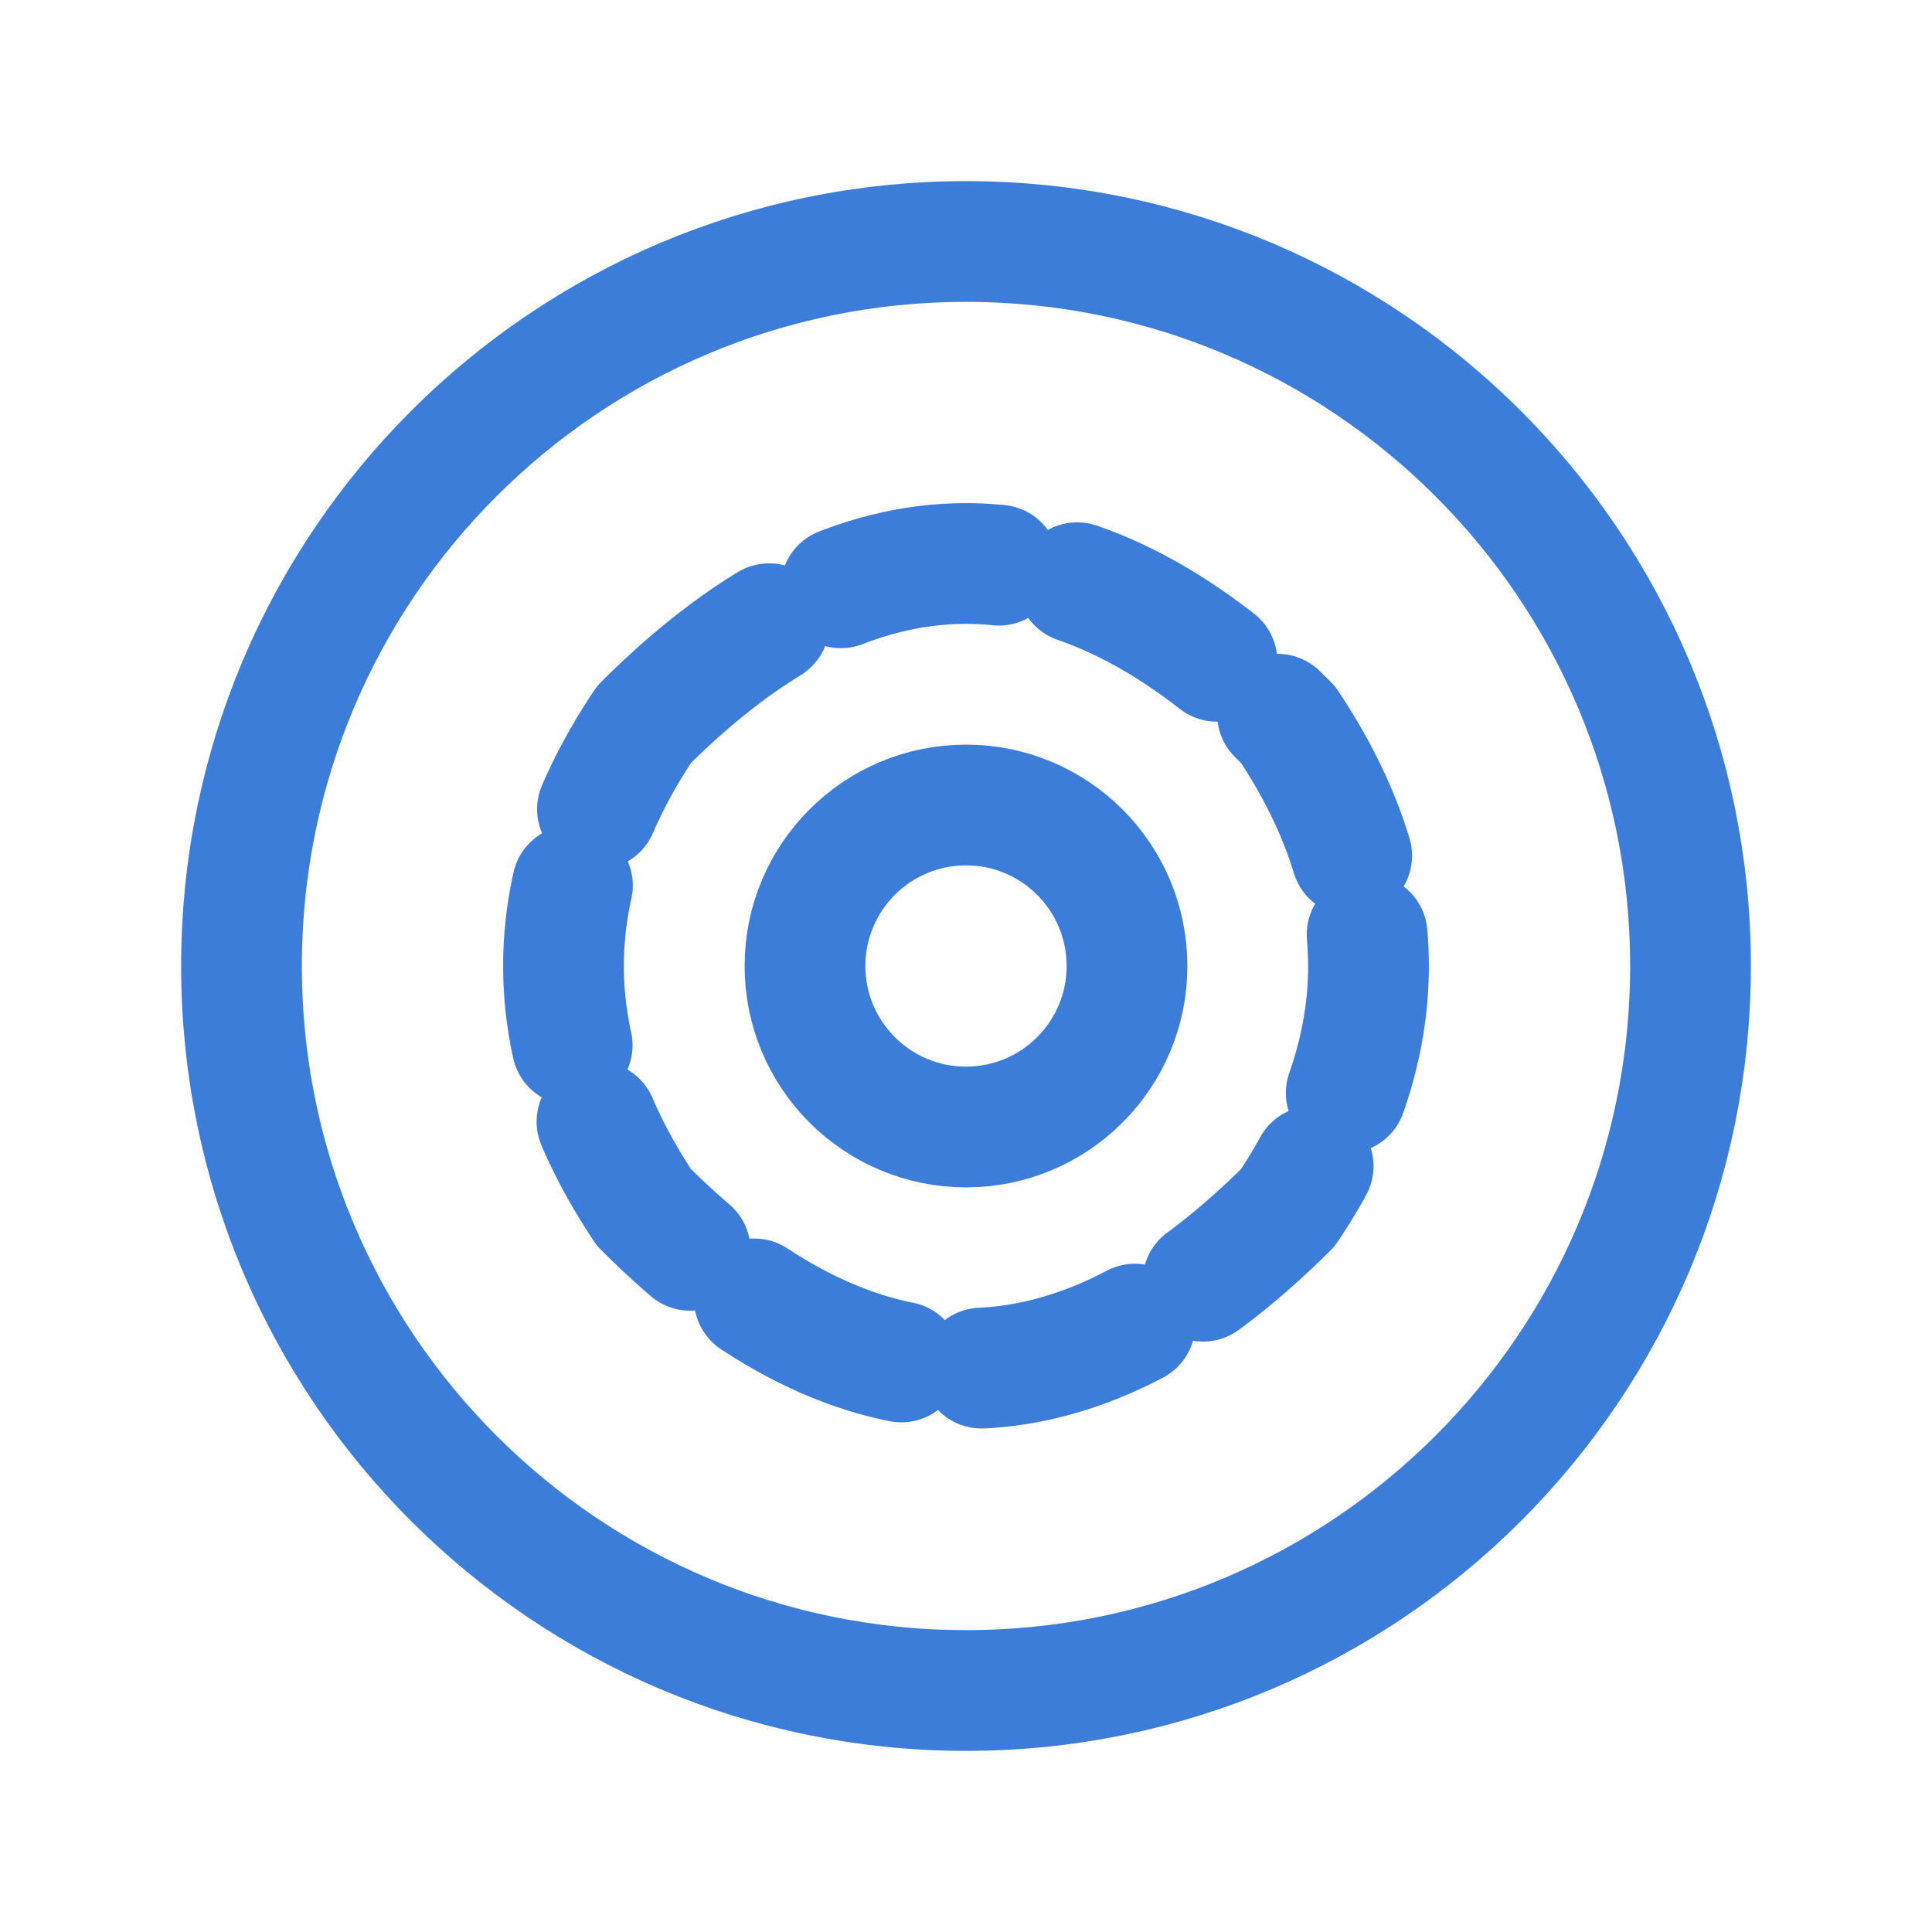
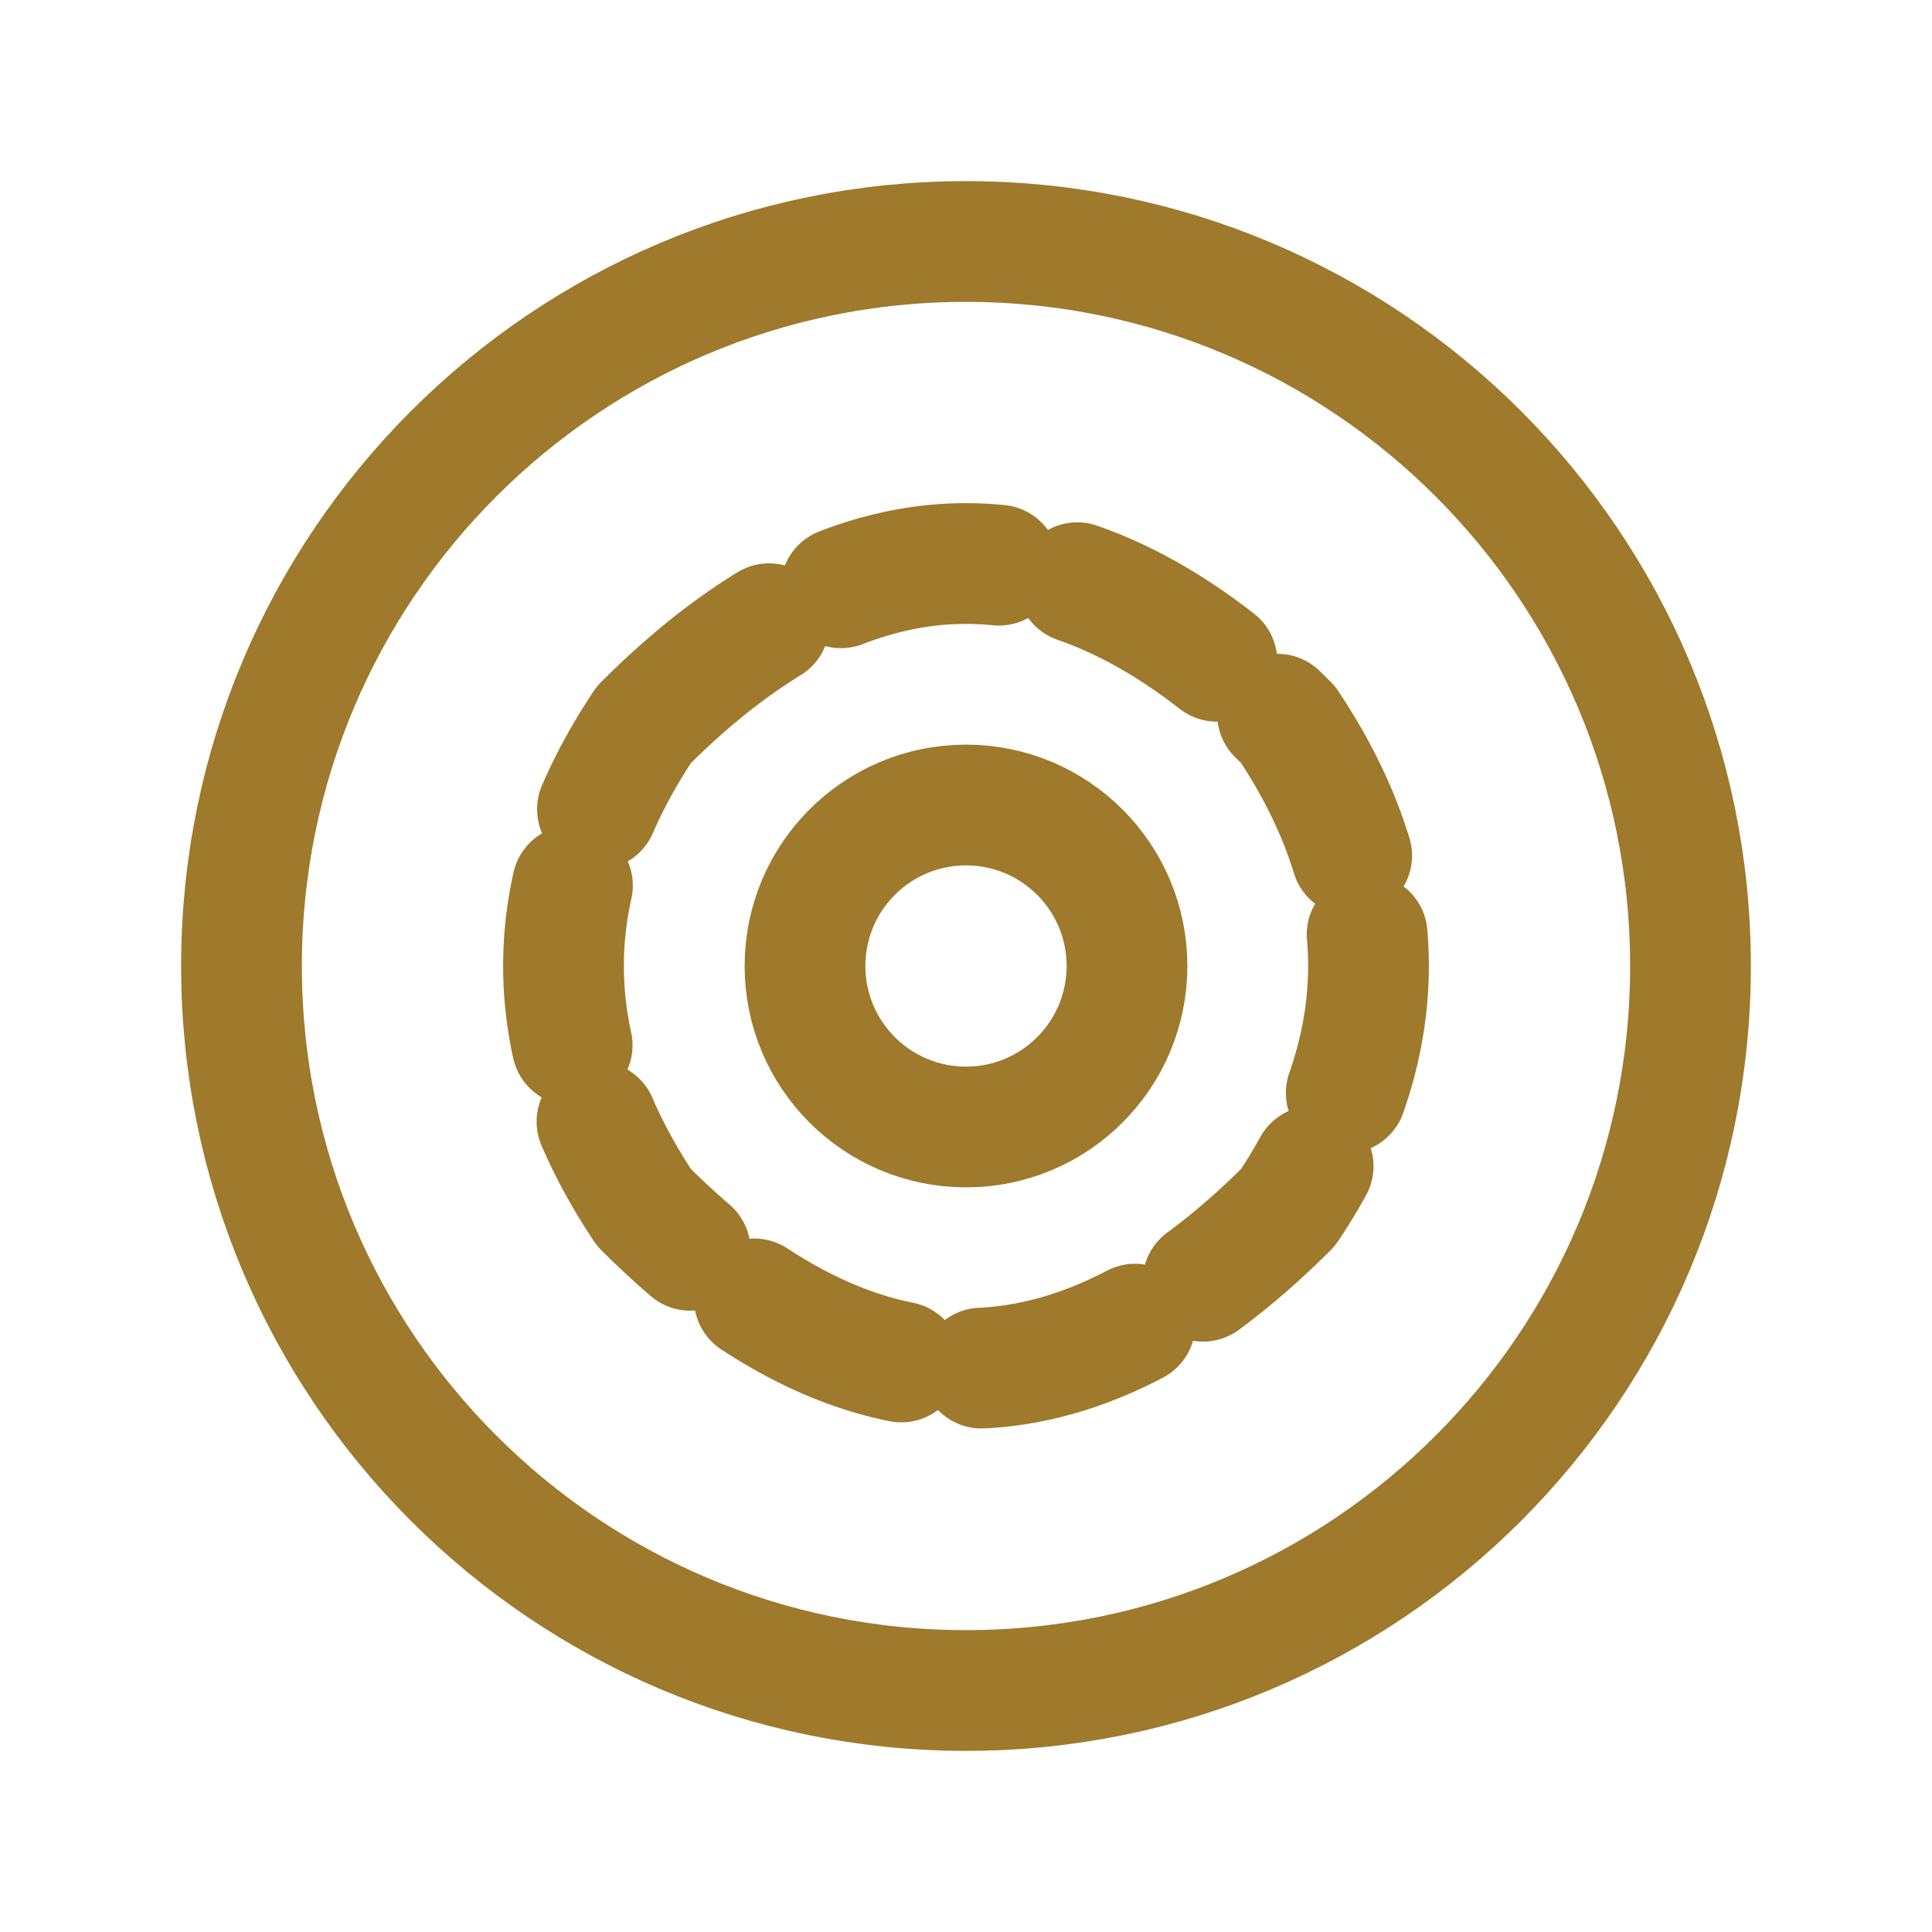
- <svg xmlns="http://www.w3.org/2000/svg" viewBox="0 0 24 24" fill="none" stroke="#3B7DD8" stroke-width="1.5" stroke-linecap="round" stroke-linejoin="round">
+ <svg xmlns="http://www.w3.org/2000/svg" viewBox="0 0 24 24" fill="none" stroke="#9F792C" stroke-width="1.5" stroke-linecap="round" stroke-linejoin="round">
  <circle cx="12" cy="12" r="9" />
  <path d="M8 9 Q12 5 16 9 Q18 12 16 15 Q12 19 8 15 Q6 12 8 9" stroke-dasharray="2,1" />
  <circle cx="12" cy="12" r="2" />
</svg>
